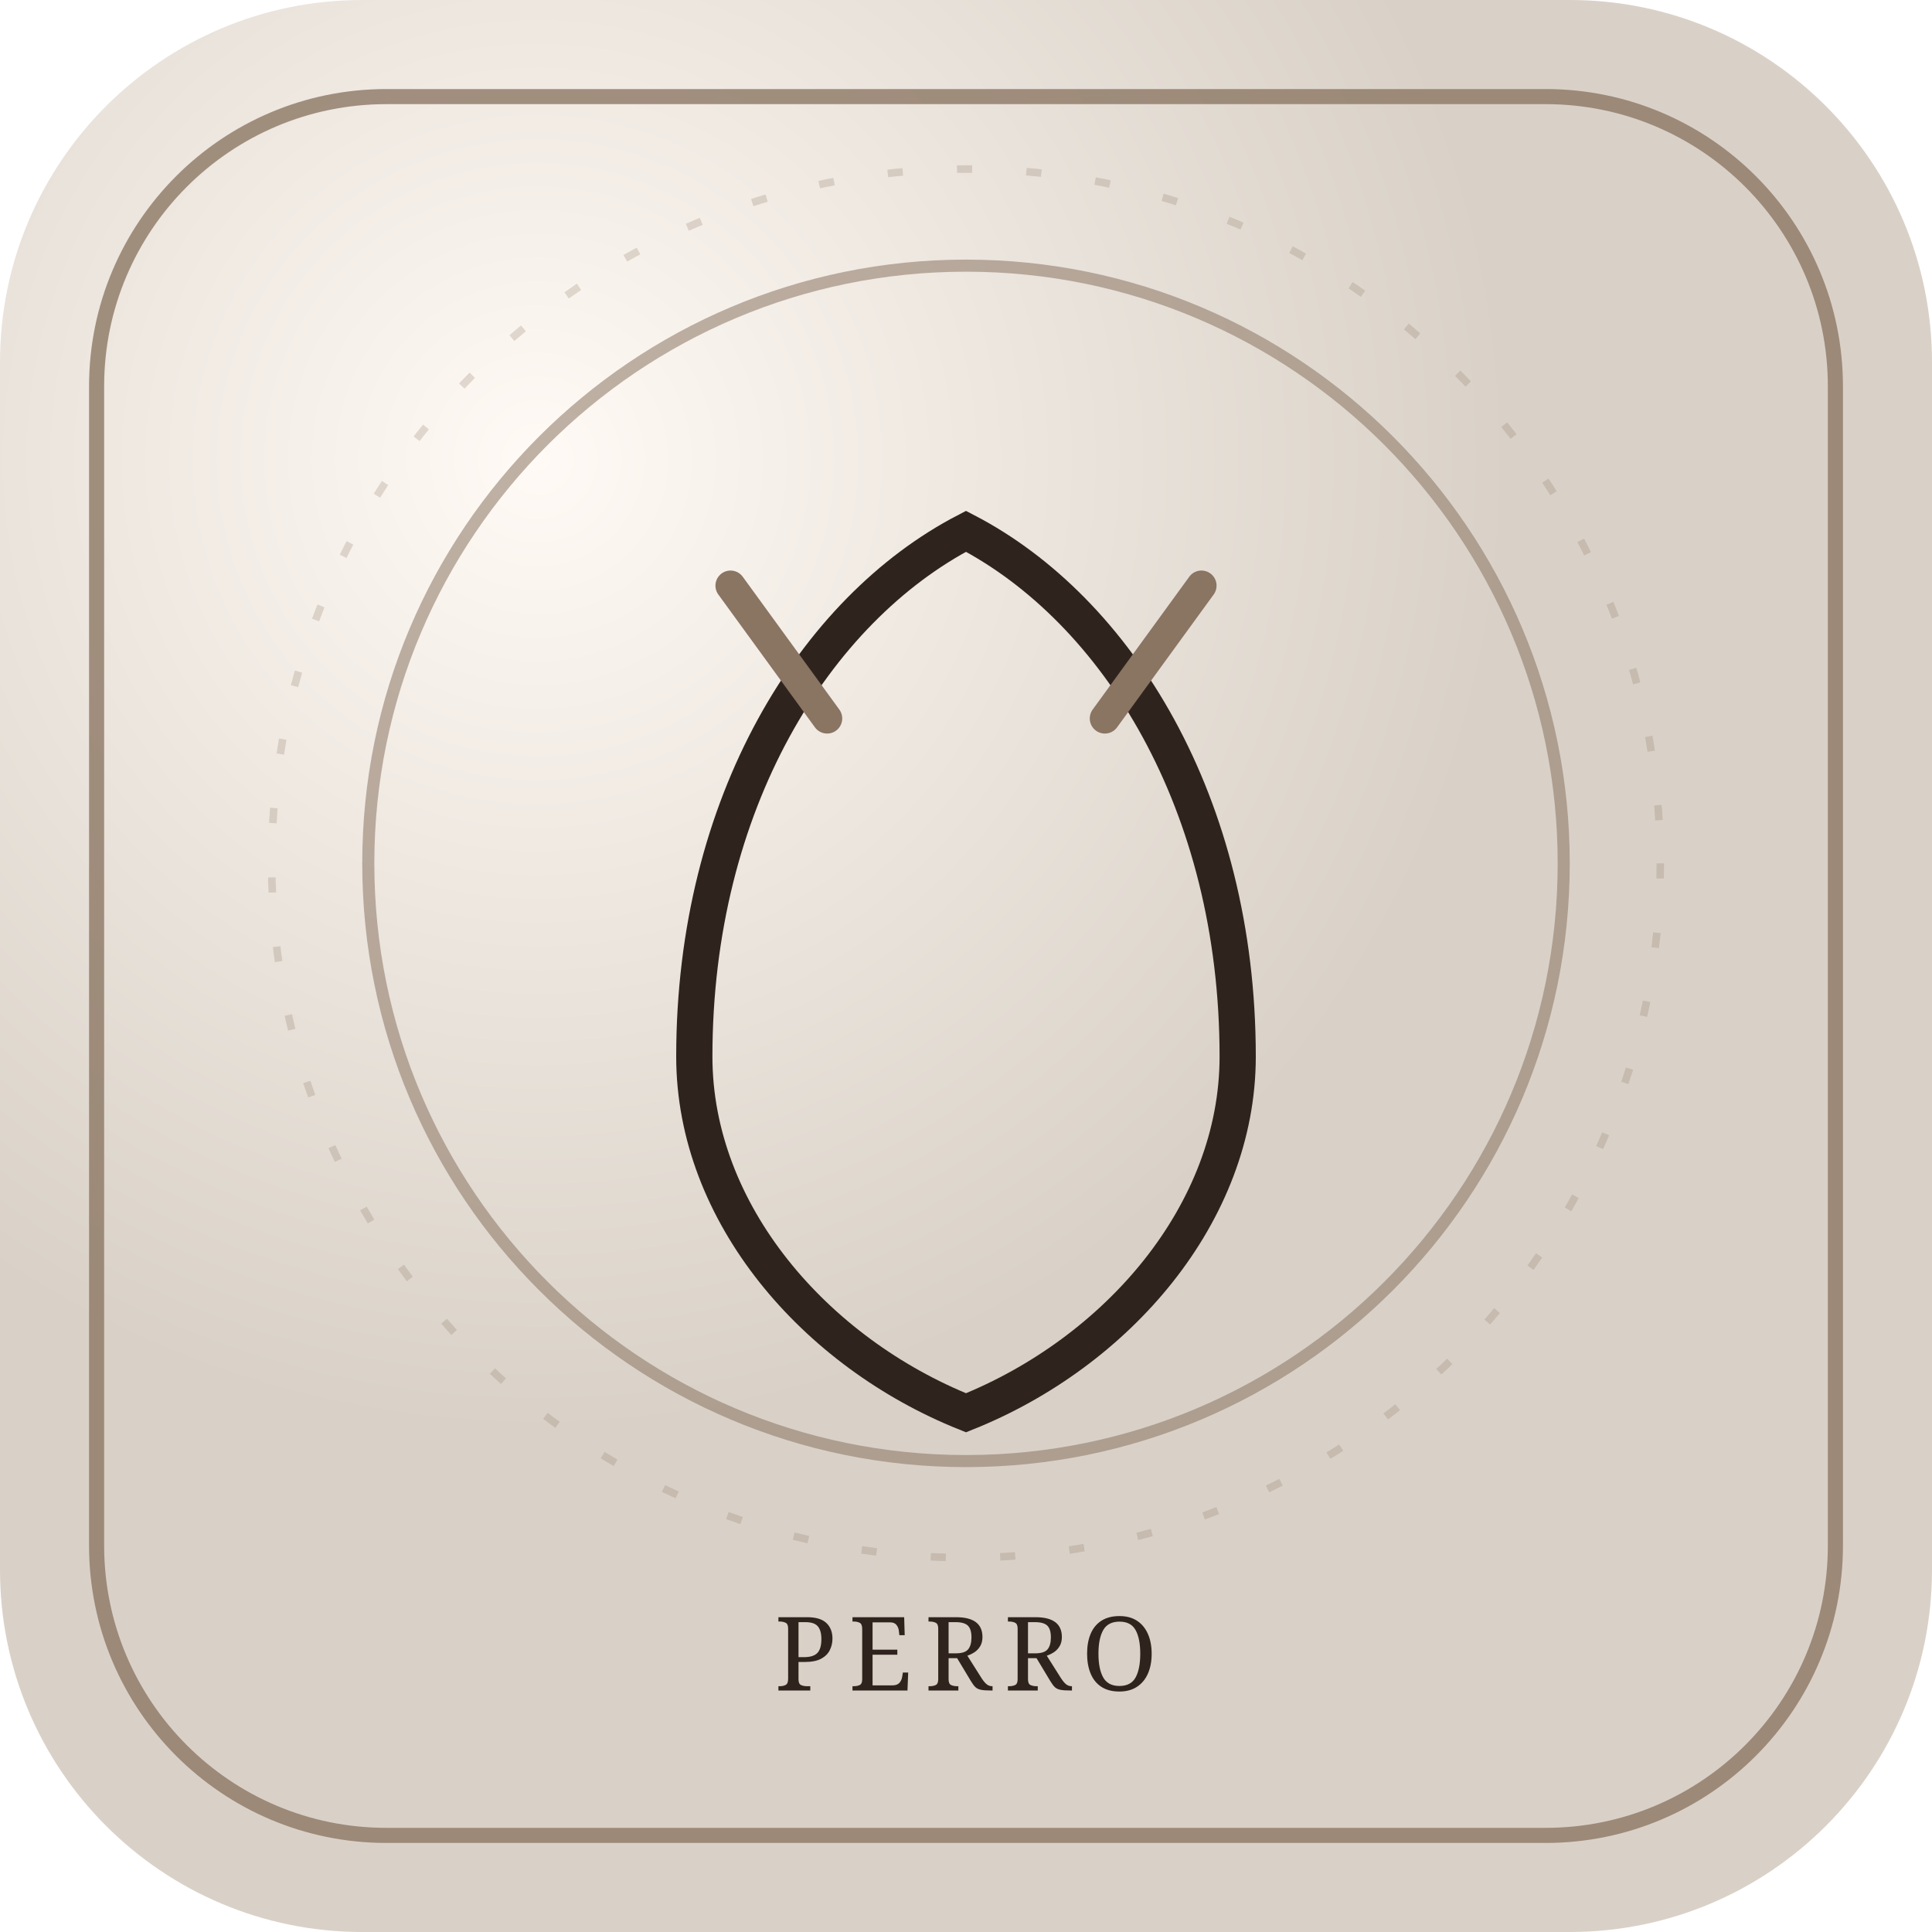
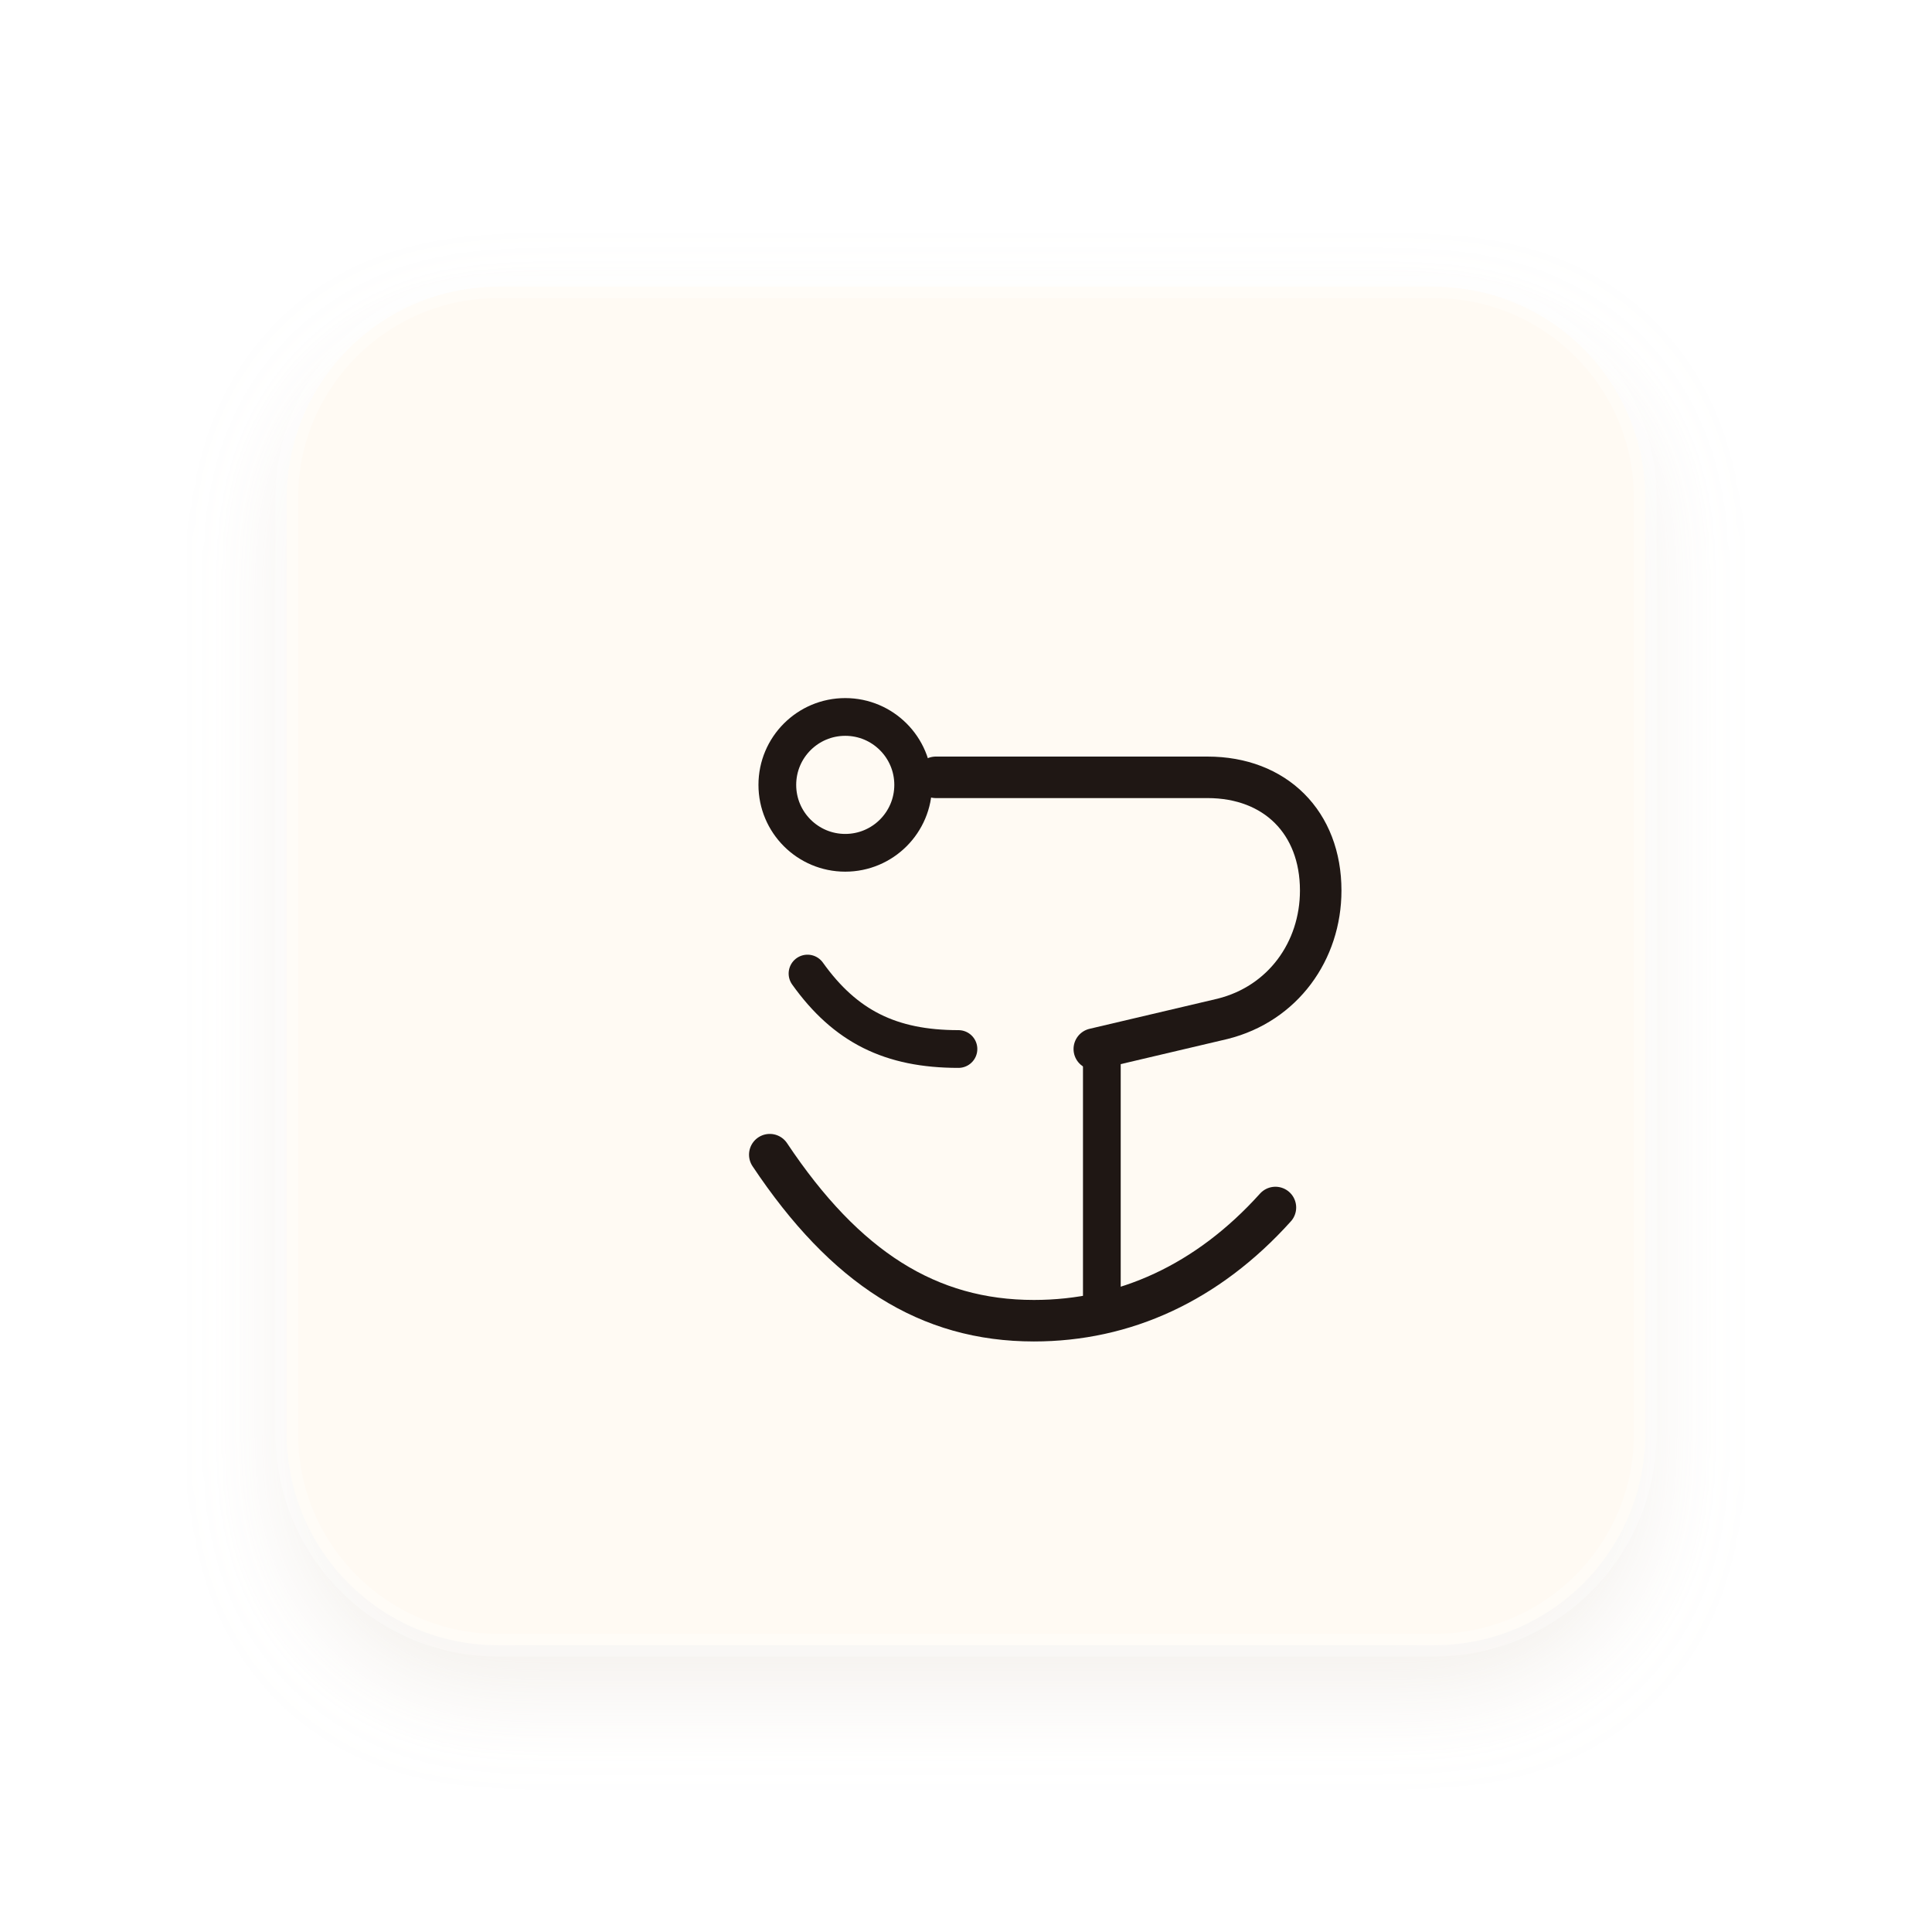
- <svg xmlns="http://www.w3.org/2000/svg" viewBox="0 0 640 640" role="img" aria-labelledby="title desc">
+ <svg xmlns="http://www.w3.org/2000/svg" viewBox="0 0 512 512" role="img" aria-label="Dog">
  <defs>
-     <radialGradient id="bg" cx="28%" cy="24%">
-       <stop offset="0%" stop-color="#fffaf5" />
-       <stop offset="100%" stop-color="#d9d1c7" />
-     </radialGradient>
+     <filter id="shadow" x="-20%" y="-20%" width="140%" height="140%">
+       <feDropShadow dx="0" dy="12" stdDeviation="12" flood-color="#d8cdc0" flood-opacity="0.28" />
+     </filter>
  </defs>
-   <rect width="640" height="640" rx="120" fill="url(#bg)" />
-   <rect x="32" y="32" width="576" height="576" rx="96" fill="none" stroke="#8a7462" stroke-width="5" opacity="0.78" />
-   <circle cx="320" cy="286" r="198" fill="none" stroke="#8a7462" stroke-width="4" opacity="0.55" />
-   <circle cx="320" cy="286" r="230" fill="none" stroke="#8a7462" stroke-width="2.5" opacity="0.24" stroke-dasharray="5 18" />
-   <path d="M230 350C230 266 270 202 320 176C370 202 410 266 410 350C410 402 370 448 320 468C270 448 230 402 230 350Z" fill="none" stroke="#2f241d" stroke-width="12" />
-   <path d="M274 238L242 194" stroke="#8a7462" stroke-width="10" stroke-linecap="round" />
-   <path d="M366 238L398 194" stroke="#8a7462" stroke-width="10" stroke-linecap="round" />
-   <text x="320" y="560" text-anchor="middle" font-family="Georgia, serif" font-size="34" fill="#2f241d" letter-spacing="4">PERRO</text>
+   <g filter="url(#shadow)">
+     <rect x="76" y="76" width="360" height="360" rx="56" fill="#fffaf3" />
+   </g>
+   <rect x="76" y="76" width="360" height="360" rx="56" fill="none" stroke="rgba(255,255,255,0.32)" stroke-width="6" />
+   <circle cx="224" cy="208" r="18" fill="none" stroke="#1f1714" stroke-width="10" />
+   <path d="M248 206H320C338 206 350 218 350 236C350 252 340 266 324 270L290 278" fill="none" stroke="#1f1714" stroke-width="11" stroke-linecap="round" stroke-linejoin="round" />
+   <path d="M204 306C224 336 246 350 274 350C298 350 320 340 338 320" fill="none" stroke="#1f1714" stroke-width="11" stroke-linecap="round" />
+   <path d="M214 258C224 272 236 278 254 278" fill="none" stroke="#1f1714" stroke-width="10" stroke-linecap="round" />
+   <path d="M292 278V346" stroke="#1f1714" stroke-width="10" stroke-linecap="round" />
</svg>
